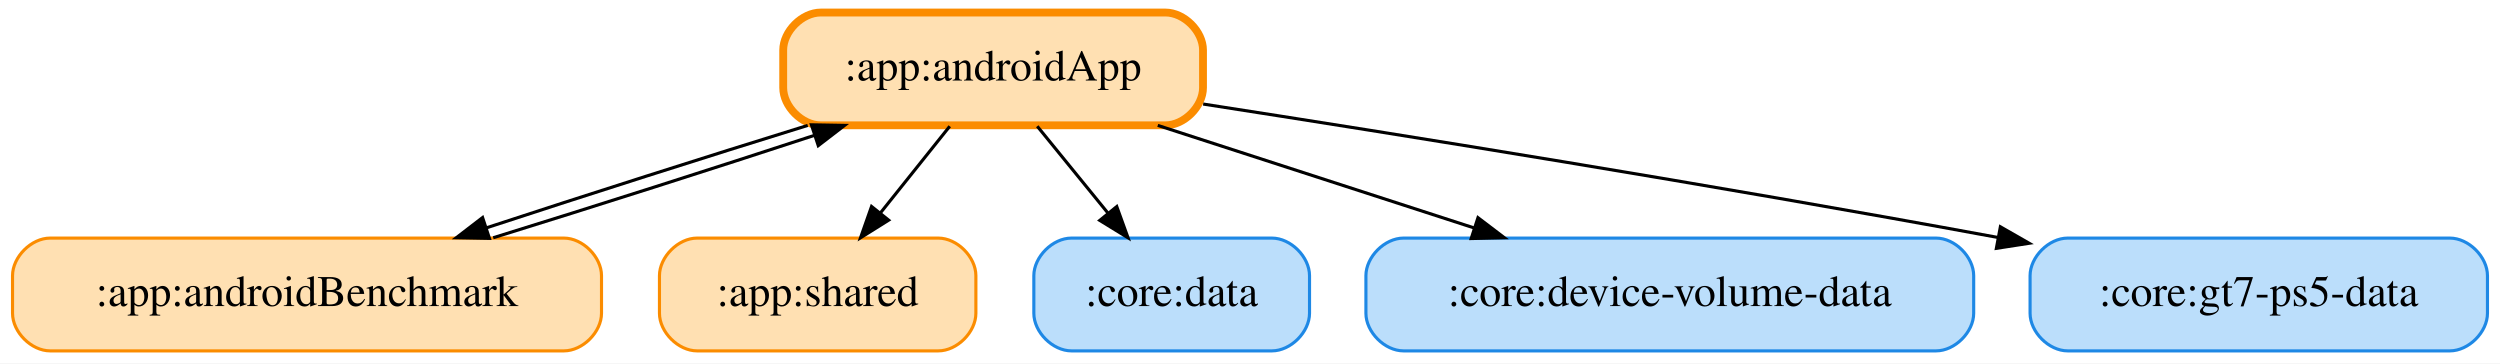
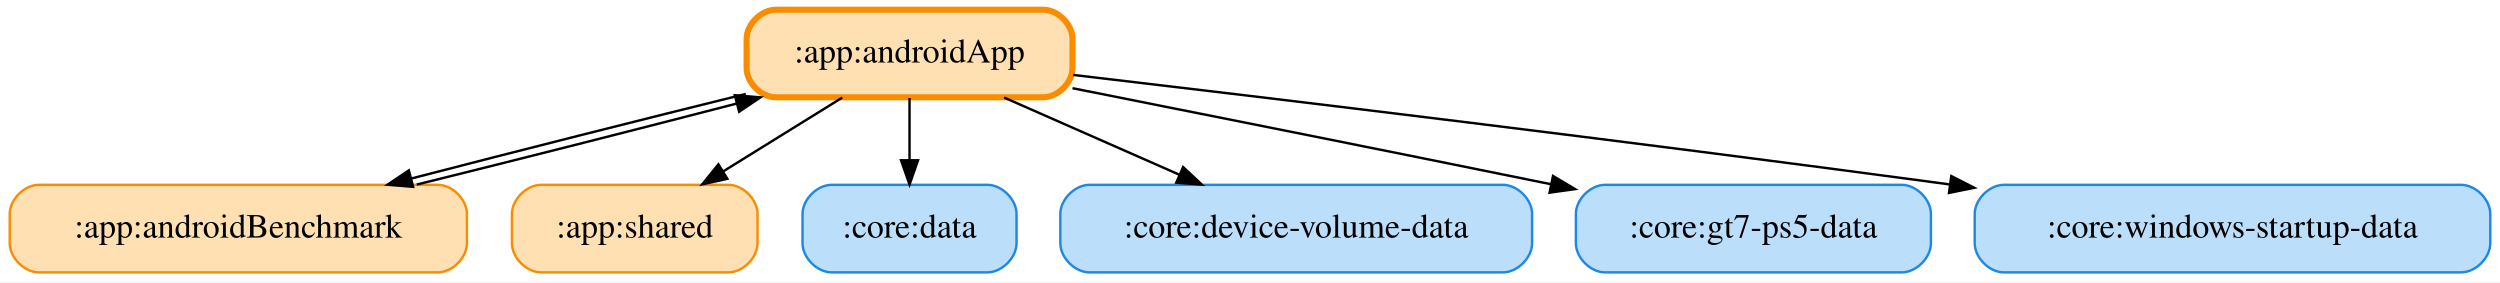
- <svg xmlns="http://www.w3.org/2000/svg" width="798pt" height="116pt" viewBox="0.00 0.00 798.00 116.00">
+ <svg xmlns="http://www.w3.org/2000/svg" width="1028pt" height="116pt" viewBox="0.00 0.00 1028.00 116.00">
  <g id="graph0" class="graph" transform="scale(1 1) rotate(0) translate(4 112)">
-     <polygon fill="white" stroke="transparent" points="-4,4 -4,-112 794,-112 794,4 -4,4" />
+     <polygon fill="white" stroke="transparent" points="-4,4 -4,-112 1024,-112 1024,4 -4,4" />
    <g id="node1" class="node">
-       <path fill="#ffe0b2" stroke="#fb8c00" stroke-width="2.5" d="M368,-108C368,-108 258,-108 258,-108 252,-108 246,-102 246,-96 246,-96 246,-84 246,-84 246,-78 252,-72 258,-72 258,-72 368,-72 368,-72 374,-72 380,-78 380,-84 380,-84 380,-96 380,-96 380,-102 374,-108 368,-108" />
-       <text text-anchor="middle" x="313" y="-86.3" font-family="Times,serif" font-size="14.00">:app:androidApp</text>
+       <path fill="#ffe0b2" stroke="#fb8c00" stroke-width="2.5" d="M425,-108C425,-108 315,-108 315,-108 309,-108 303,-102 303,-96 303,-96 303,-84 303,-84 303,-78 309,-72 315,-72 315,-72 425,-72 425,-72 431,-72 437,-78 437,-84 437,-84 437,-96 437,-96 437,-102 431,-108 425,-108" />
+       <text text-anchor="middle" x="370" y="-86.3" font-family="Times,serif" font-size="14.00">:app:androidApp</text>
    </g>
    <g id="node2" class="node">
      <path fill="#ffe0b2" stroke="#fb8c00" d="M176,-36C176,-36 12,-36 12,-36 6,-36 0,-30 0,-24 0,-24 0,-12 0,-12 0,-6 6,0 12,0 12,0 176,0 176,0 182,0 188,-6 188,-12 188,-12 188,-24 188,-24 188,-30 182,-36 176,-36" />
      <text text-anchor="middle" x="94" y="-14.3" font-family="Times,serif" font-size="14.00">:app:androidBenchmark</text>
    </g>
    <g id="edge2" class="edge">
-       <path fill="none" stroke="black" d="M253.82,-71.97C221.91,-62.1 182.77,-49.62 151.18,-39.25" />
-       <polygon fill="black" stroke="black" points="152.23,-35.91 141.64,-36.11 150.04,-42.56 152.23,-35.91" />
+       <path fill="none" stroke="black" d="M302.67,-73.38C260.93,-63.1 207.42,-49.56 165.01,-38.57" />
+       <polygon fill="black" stroke="black" points="165.88,-35.17 155.32,-36.04 164.11,-41.95 165.88,-35.17" />
    </g>
    <g id="node3" class="node">
      <path fill="#ffe0b2" stroke="#fb8c00" d="M295.5,-36C295.5,-36 218.5,-36 218.5,-36 212.5,-36 206.5,-30 206.5,-24 206.5,-24 206.5,-12 206.5,-12 206.5,-6 212.5,0 218.5,0 218.5,0 295.5,0 295.5,0 301.5,0 307.5,-6 307.5,-12 307.5,-12 307.5,-24 307.5,-24 307.5,-30 301.5,-36 295.5,-36" />
      <text text-anchor="middle" x="257" y="-14.3" font-family="Times,serif" font-size="14.00">:app:shared</text>
    </g>
    <g id="edge1" class="edge">
-       <path fill="none" stroke="black" d="M299.16,-71.7C292.51,-63.39 284.42,-53.28 277.11,-44.14" />
-       <polygon fill="black" stroke="black" points="279.66,-41.73 270.68,-36.1 274.2,-46.1 279.66,-41.73" />
+       <path fill="none" stroke="black" d="M342.36,-71.88C327.58,-62.72 309.21,-51.34 293.3,-41.48" />
+       <polygon fill="black" stroke="black" points="295.09,-38.48 284.75,-36.19 291.41,-44.43 295.09,-38.48" />
    </g>
    <g id="node4" class="node">
      <path fill="#bbdefb" stroke="#1e88e5" d="M402,-36C402,-36 338,-36 338,-36 332,-36 326,-30 326,-24 326,-24 326,-12 326,-12 326,-6 332,0 338,0 338,0 402,0 402,0 408,0 414,-6 414,-12 414,-12 414,-24 414,-24 414,-30 408,-36 402,-36" />
      <text text-anchor="middle" x="370" y="-14.3" font-family="Times,serif" font-size="14.00">:core:data</text>
    </g>
    <g id="edge3" class="edge">
-       <path fill="none" stroke="black" d="M327.09,-71.7C333.92,-63.3 342.26,-53.07 349.76,-43.86" />
-       <polygon fill="black" stroke="black" points="352.47,-46.07 356.07,-36.1 347.04,-41.65 352.47,-46.07" />
+       <path fill="none" stroke="black" d="M370,-71.7C370,-63.98 370,-54.71 370,-46.11" />
+       <polygon fill="black" stroke="black" points="373.5,-46.1 370,-36.1 366.5,-46.1 373.5,-46.1" />
    </g>
    <g id="node5" class="node">
      <path fill="#bbdefb" stroke="#1e88e5" d="M614,-36C614,-36 444,-36 444,-36 438,-36 432,-30 432,-24 432,-24 432,-12 432,-12 432,-6 438,0 444,0 444,0 614,0 614,0 620,0 626,-6 626,-12 626,-12 626,-24 626,-24 626,-30 620,-36 614,-36" />
      <text text-anchor="middle" x="529" y="-14.3" font-family="Times,serif" font-size="14.00">:core:device-volume-data</text>
    </g>
    <g id="edge5" class="edge">
-       <path fill="none" stroke="black" d="M365.56,-71.97C396.01,-62.1 434.51,-49.62 466.5,-39.25" />
-       <polygon fill="black" stroke="black" points="467.77,-42.52 476.2,-36.11 465.61,-35.86 467.77,-42.52" />
+       <path fill="none" stroke="black" d="M408.9,-71.88C430.63,-62.31 457.9,-50.3 480.96,-40.15" />
+       <polygon fill="black" stroke="black" points="482.49,-43.3 490.23,-36.07 479.67,-36.89 482.49,-43.3" />
    </g>
    <g id="node6" class="node">
      <path fill="#bbdefb" stroke="#1e88e5" d="M778,-36C778,-36 656,-36 656,-36 650,-36 644,-30 644,-24 644,-24 644,-12 644,-12 644,-6 650,0 656,0 656,0 778,0 778,0 784,0 790,-6 790,-12 790,-12 790,-24 790,-24 790,-30 784,-36 778,-36" />
      <text text-anchor="middle" x="717" y="-14.3" font-family="Times,serif" font-size="14.00">:core:gt7-ps5-data</text>
    </g>
    <g id="edge4" class="edge">
-       <path fill="none" stroke="black" d="M380.05,-78.79C443.06,-69.01 540.21,-53.44 633.79,-36.19" />
-       <polygon fill="black" stroke="black" points="634.52,-39.61 643.71,-34.35 633.24,-32.73 634.52,-39.61" />
+       <path fill="none" stroke="black" d="M437.01,-75.73C488.3,-65.55 561.07,-51.03 633.88,-36.22" />
+       <polygon fill="black" stroke="black" points="634.59,-39.65 643.69,-34.23 633.19,-32.79 634.59,-39.65" />
+     </g>
+     <g id="node7" class="node">
+       <path fill="#bbdefb" stroke="#1e88e5" d="M1008,-36C1008,-36 820,-36 820,-36 814,-36 808,-30 808,-24 808,-24 808,-12 808,-12 808,-6 814,0 820,0 820,0 1008,0 1008,0 1014,0 1020,-6 1020,-12 1020,-12 1020,-24 1020,-24 1020,-30 1014,-36 1008,-36" />
+       <text text-anchor="middle" x="914" y="-14.3" font-family="Times,serif" font-size="14.00">:core:windows-startup-data</text>
    </g>
    <g id="edge6" class="edge">
-       <path fill="none" stroke="black" d="M153.43,-36.11C185.37,-45.99 224.51,-58.47 256.06,-68.83" />
-       <polygon fill="black" stroke="black" points="255,-72.16 265.59,-71.97 257.19,-65.51 255,-72.16" />
+       <path fill="none" stroke="black" d="M437.31,-81.19C519.78,-71.5 664.02,-54.2 797.79,-36.15" />
+       <polygon fill="black" stroke="black" points="798.37,-39.6 807.81,-34.79 797.43,-32.67 798.37,-39.6" />
+     </g>
+     <g id="edge7" class="edge">
+       <path fill="none" stroke="black" d="M167.36,-36.11C208.12,-46.18 258.56,-58.95 298.95,-69.43" />
+       <polygon fill="black" stroke="black" points="298.16,-72.84 308.72,-71.97 299.93,-66.06 298.16,-72.84" />
    </g>
  </g>
</svg>
